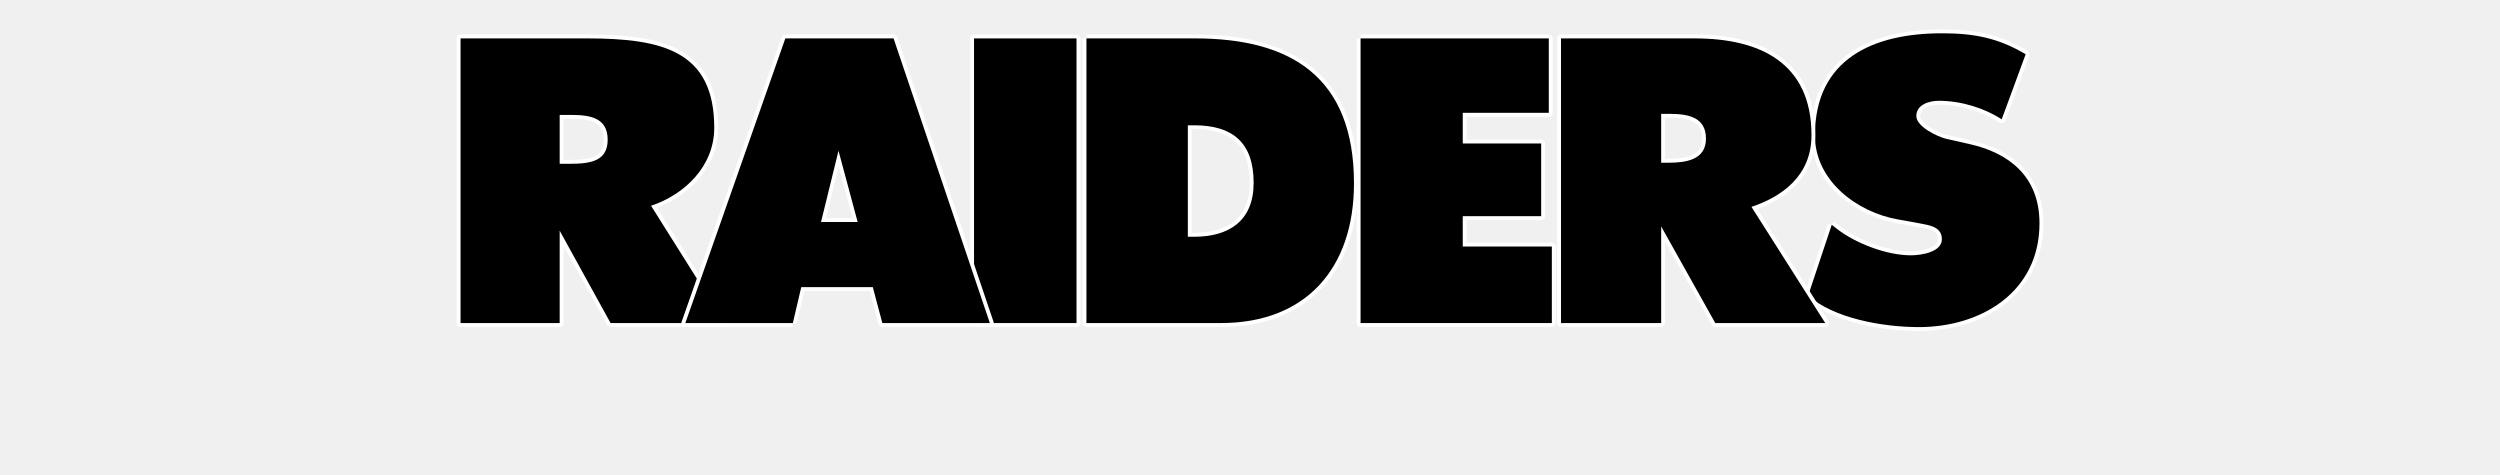
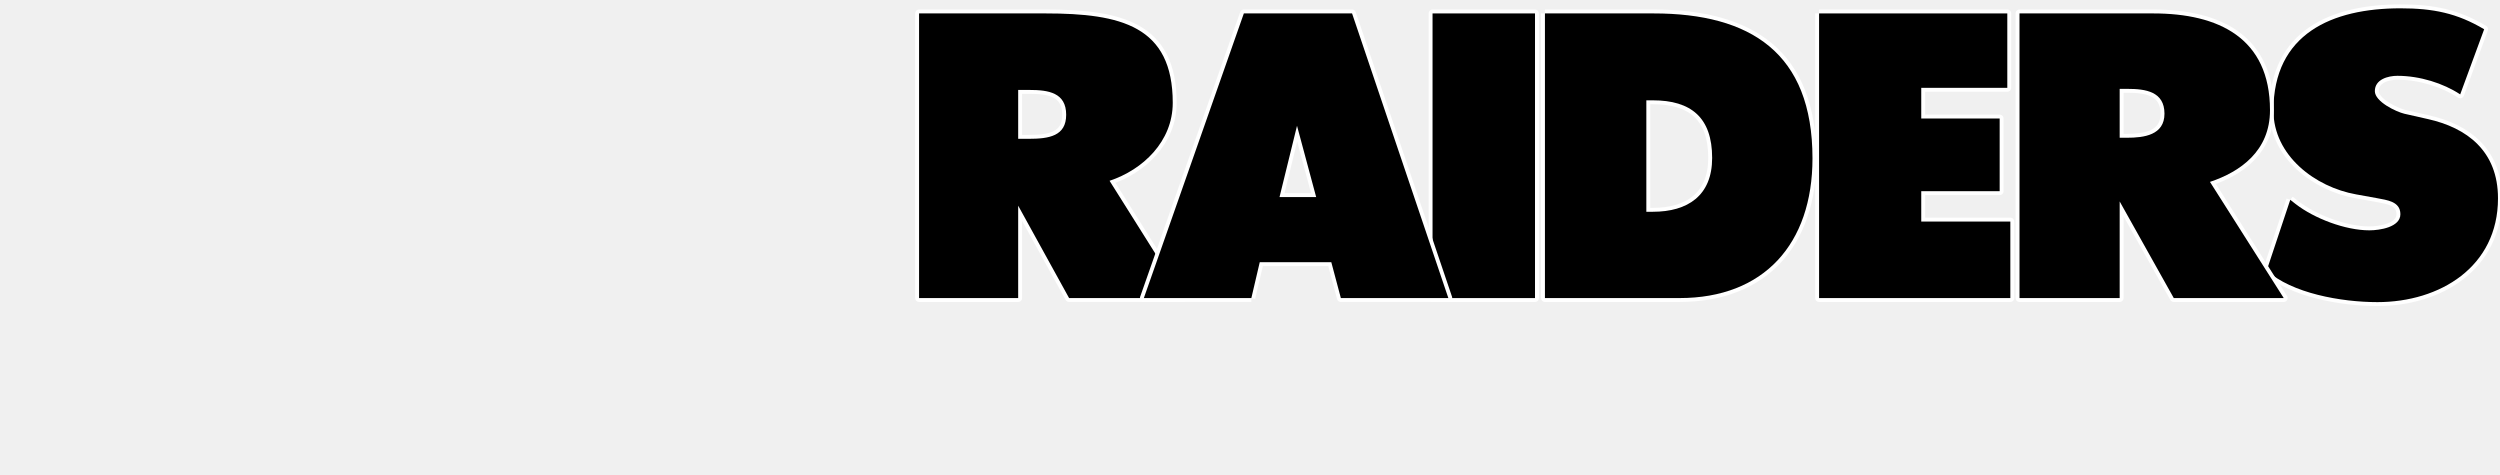
- <svg xmlns="http://www.w3.org/2000/svg" xml:space="preserve" height="36" viewBox="-4 -4 197.638 57" width="189.64" version="1.1">
+ <svg xmlns="http://www.w3.org/2000/svg" xml:space="preserve" height="36" viewBox="0 -1 79.5 57" width="189.64" version="1.1">
  <style>
    path{
        stroke:#fff;
        stroke-width: 3;
        paint-order:stroke fill;
        stroke-linejoin:round;
    }
    </style>
  <g transform="matrix(1.25 0 0 -1.25 -284.46 509.06)">
    <g style="" transform="matrix(.25 0 0 .25 227.57 294.85)">
      <path d="m197.35 338.23h39.38v109.4h-39.38v-109.4z" />
      <path d="m345.91 447.63h72.341v-28.595h-33.073v-11.79h30.138v-27.934h-30.138v-11.672h34.241v-29.407h-73.509v109.4" />
      <path d="m527 376 2.055-1.611c7.182-5.577 19.122-10.123 28.364-10.123 3.966 0 11.909 1.205 11.909 6.195 0 4.99-5.283 5.427-8.949 6.164l-8.075 1.461c-15.693 2.792-31.768 14.907-31.768 32.211 0 29.545 22.55 39.299 48.798 39.299 12.615 0 21.745-1.855 32.192-8.05l-9.211-25.03c-6.489 4.284-15.5 7.138-24.155 7.138-3.516 0-8.649-1.33-8.649-5.883 0-4.097 8.262-7.962 11.341-8.693l9.099-2.061c14.832-3.322 26.89-12.178 26.89-30.456 0-26.41-22.425-39.886-46.343-39.886-13.939 0-32.948 3.403-42.546 12.171l9.049 27.153" />
      <path d="m38.094 399.44h4.016c7.831 0 14.432 1.037 14.432 9.242 0 8.518-6.832 9.542-14.138 9.542h-4.309v-18.785zm0-25.698v-35.508h-38.094v109.4h48.56c29.045 0 48.941-4.833 48.941-34.347 0-14.907-11.516-25.729-24.286-29.982l28.352-45.069h-43.908l-19.565 35.508" />
      <path d="m461.44 399.85h2.785c6.601 0 14.432 1.024 14.432 9.249 0 8.499-7.244 9.536-14.138 9.536h-3.079v-18.785zm0-24.48v-37.138h-38.5v109.4h51.427c24.942 0 44.845-9.336 44.845-37.213 0-15.637-11.378-23.631-23.069-27.534l28.352-44.651h-42.259l-20.796 37.138" />
      <path d="m145.26 404.45-6.72-27.39h14.082l-7.363 27.39zm-17.548-66.215h-41.322l38.437 109.4h41.591l37.007-109.4h-41.316l-3.672 13.795h-27.496l-3.229-13.795" />
      <path d="m279.52 371.4h2.492c13.358 0 22.8 6.157 22.8 20.683 0 15.55-8.125 22.151-22.8 22.151h-2.492v-42.834zm-38.974 76.232h41.76c37.113 0 61.069-15.069 61.069-55.704 0-32.861-18.672-53.694-51.09-53.694h-51.739v109.4" />
    </g>
  </g>
</svg>
